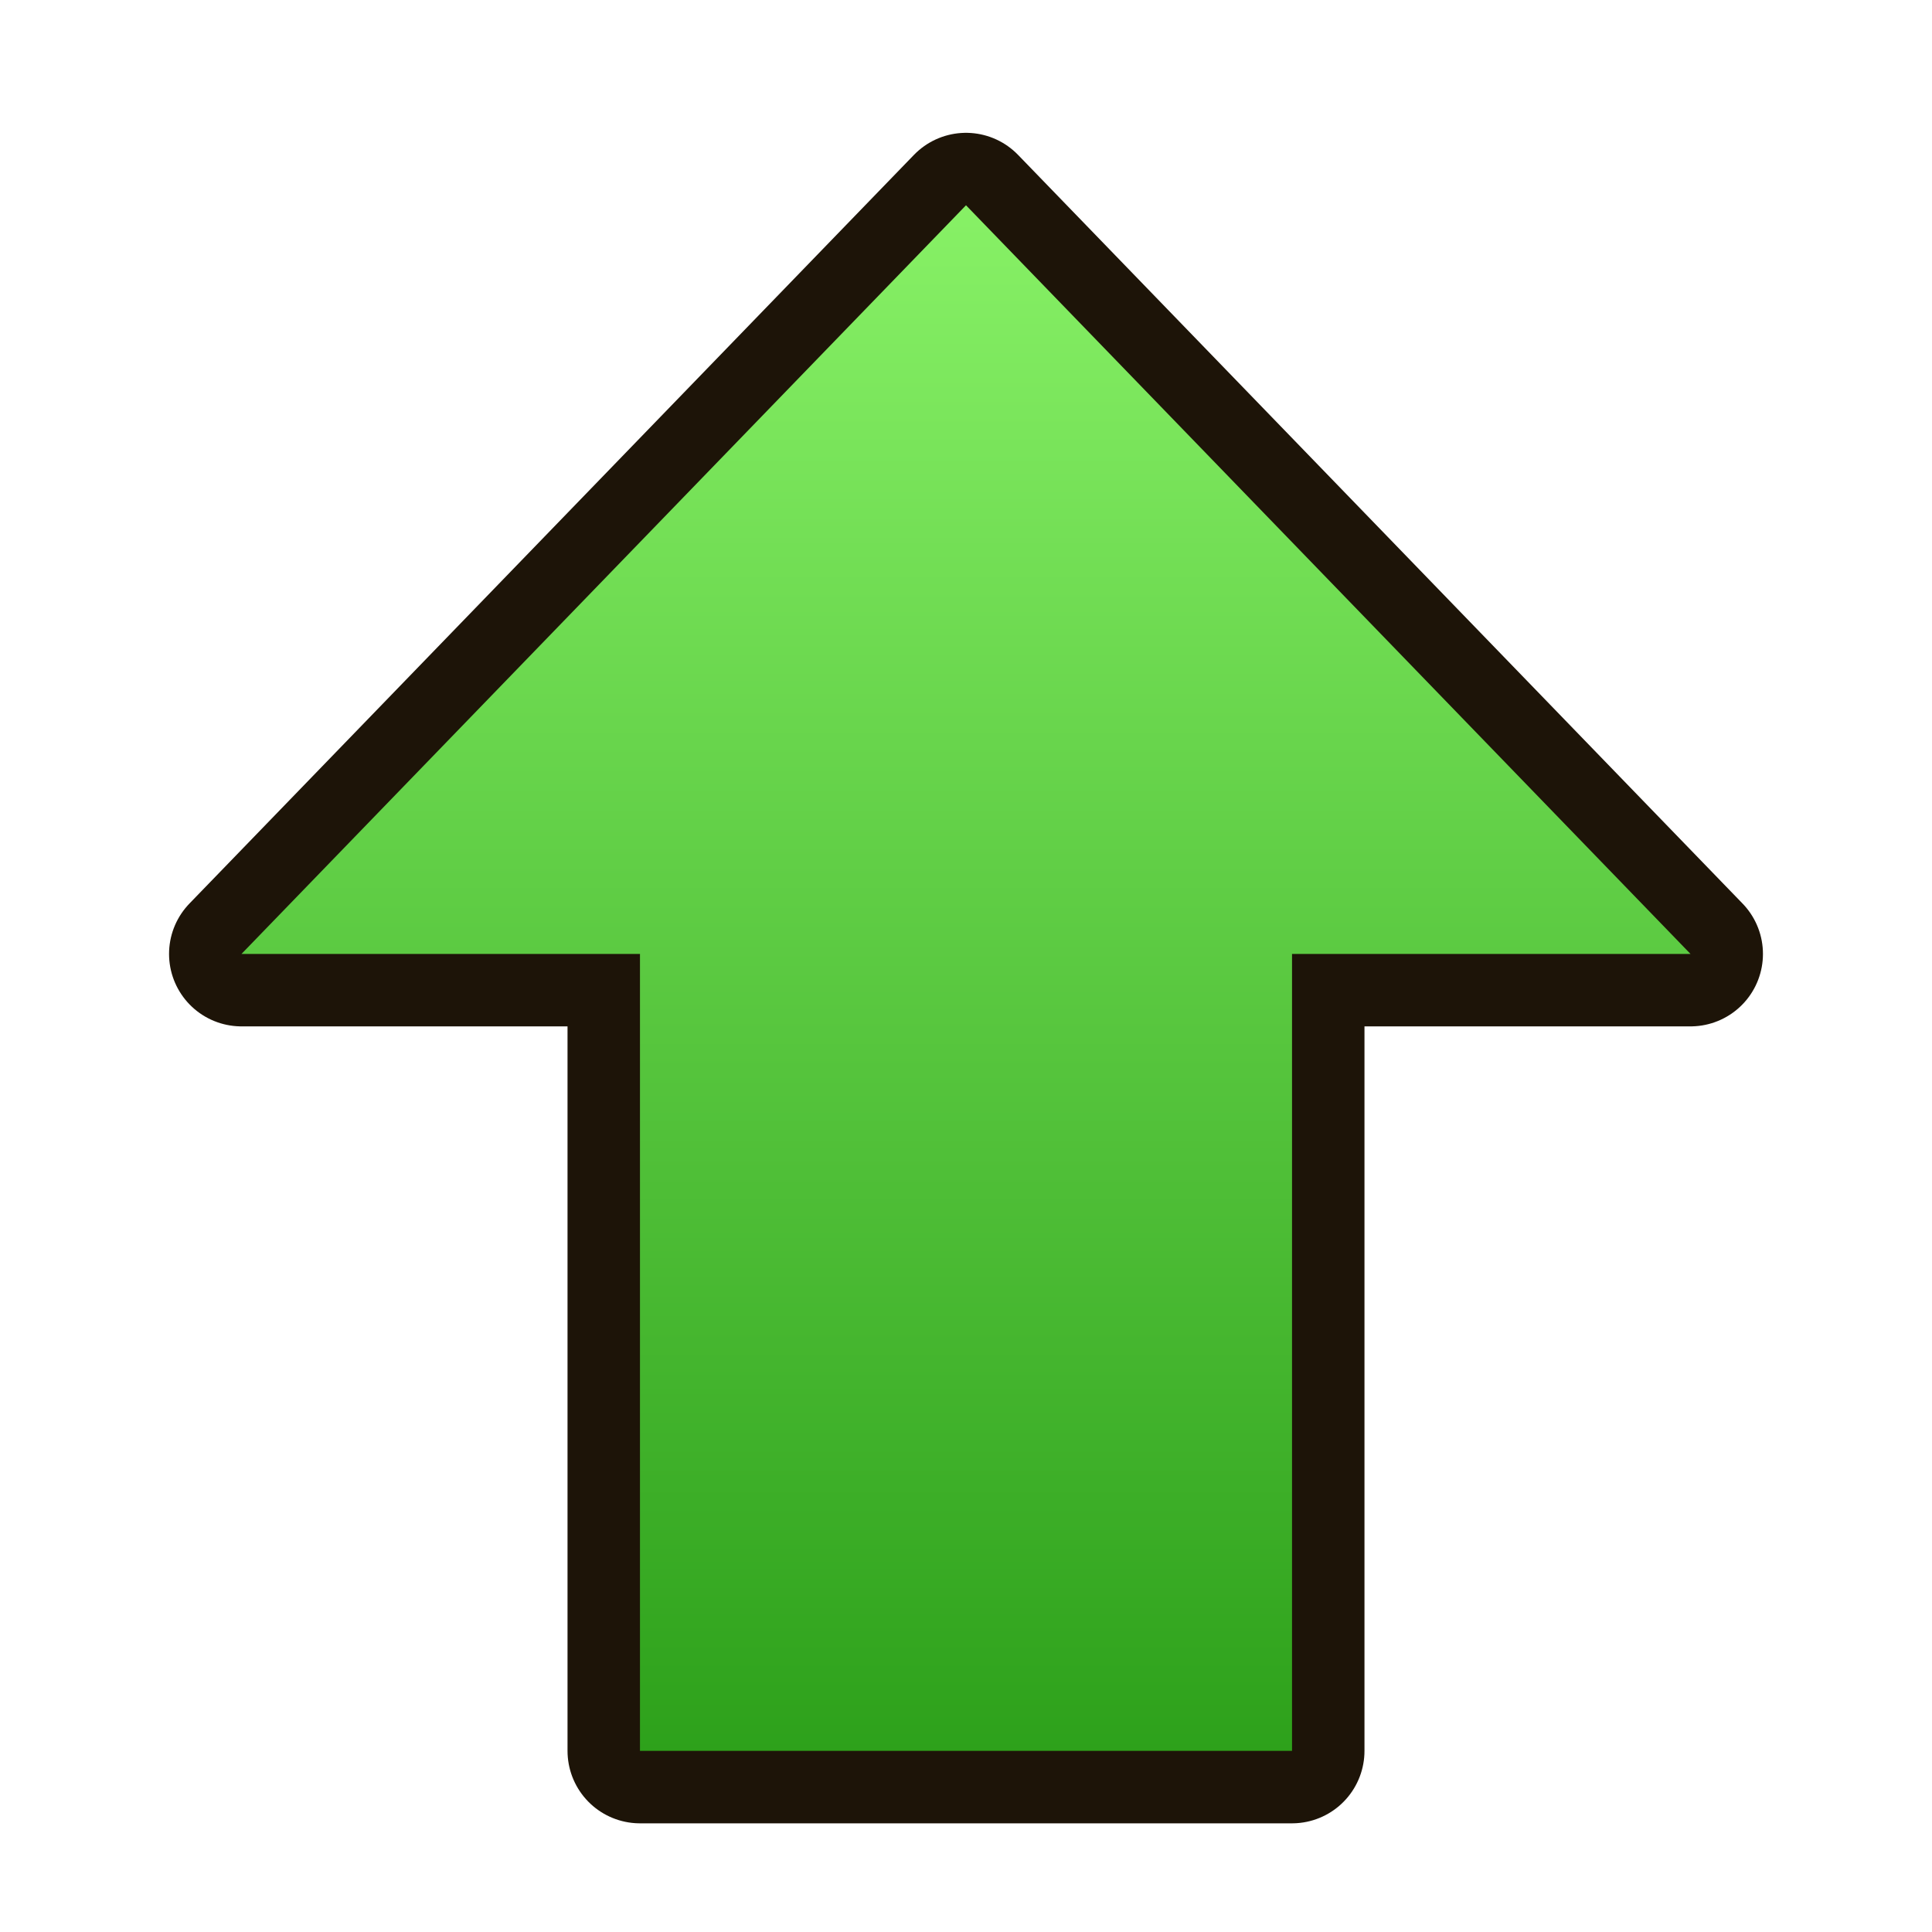
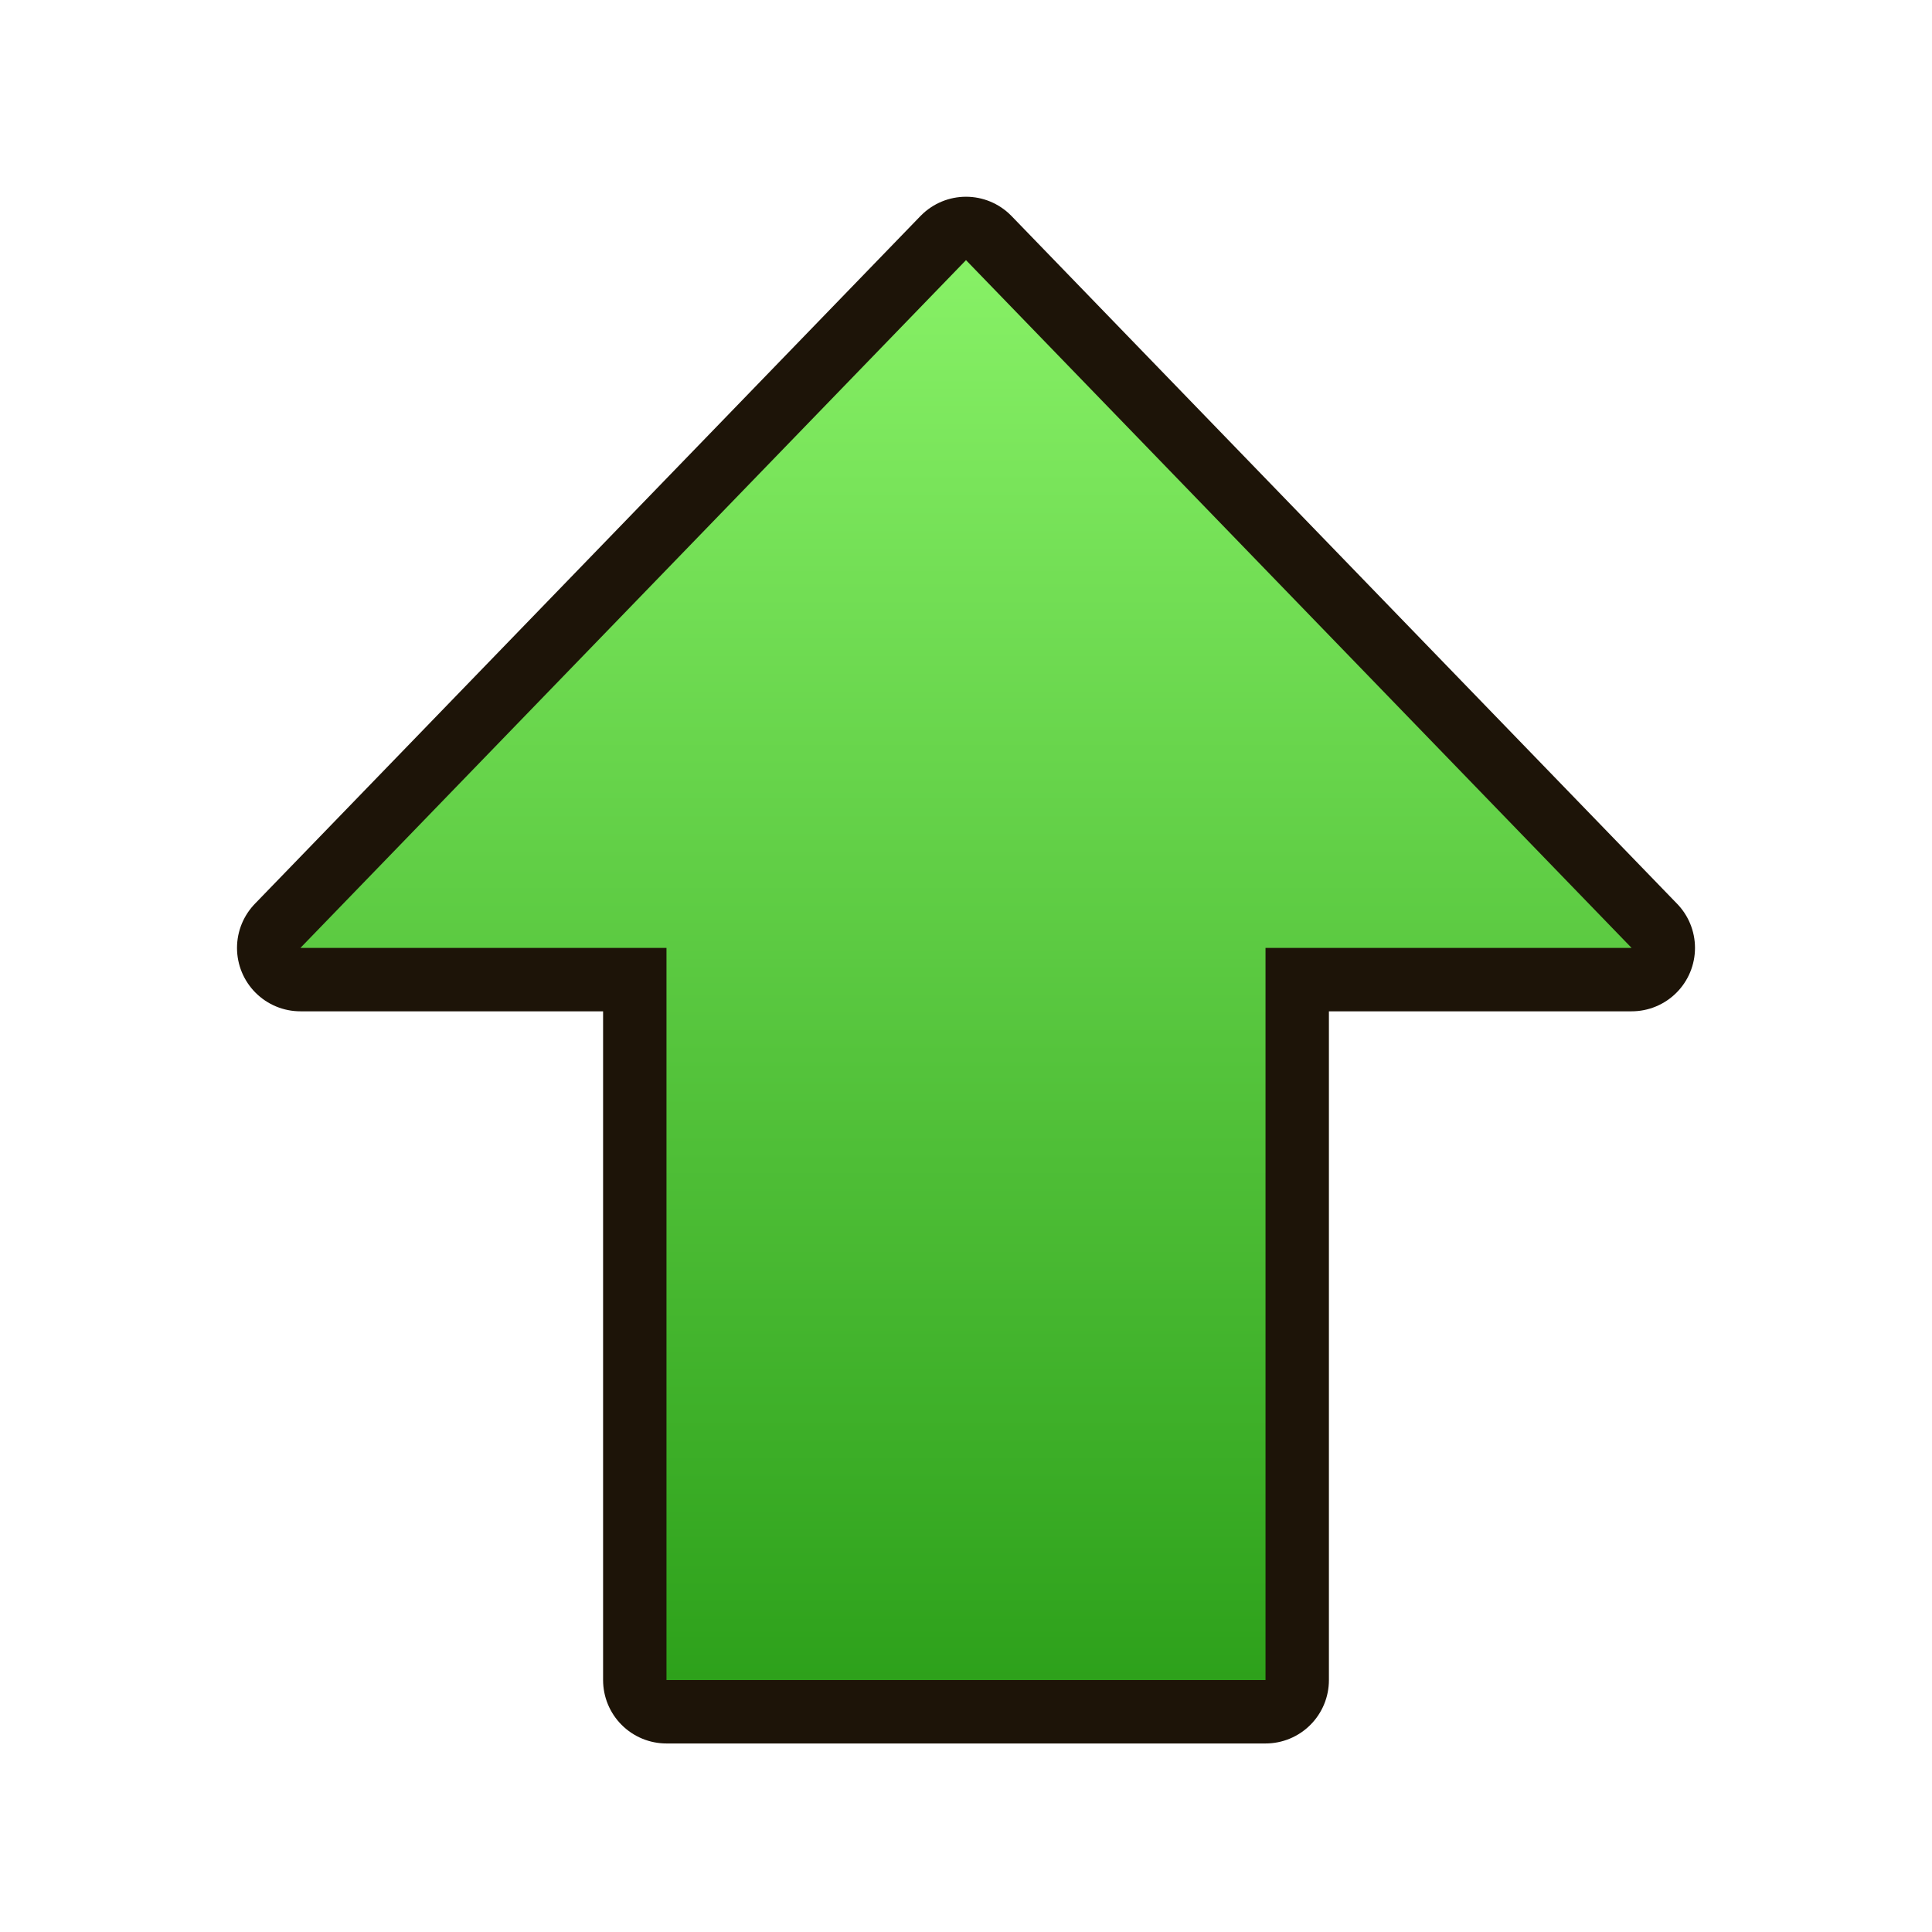
- <svg xmlns="http://www.w3.org/2000/svg" viewBox="0 0 16 16">
+ <svg xmlns="http://www.w3.org/2000/svg" viewBox="-0.708 -0.645 17.416 17.416">
  <defs>
    <linearGradient id="green" gradientUnits="userSpaceOnUse" x1="0" y1="1" x2="0" y2="15">
      <stop offset="0" stop-color="#8cf56a" />
      <stop offset="1" stop-color="#2a9e18" />
    </linearGradient>
  </defs>
-   <path d="M8 1.7l6 6.2h-3.3v6.6H5.3V7.9H2z" fill="url(#green)" stroke="#1d1408" stroke-width="1.2" stroke-linejoin="round" paint-order="stroke" />
+   <path d="M8 1.7l6 6.2h-3.3v6.6H5.3V7.9H2z" fill="url(#green)" stroke="#1d1408" stroke-width="1.143" stroke-linejoin="round" paint-order="stroke" />
</svg>
